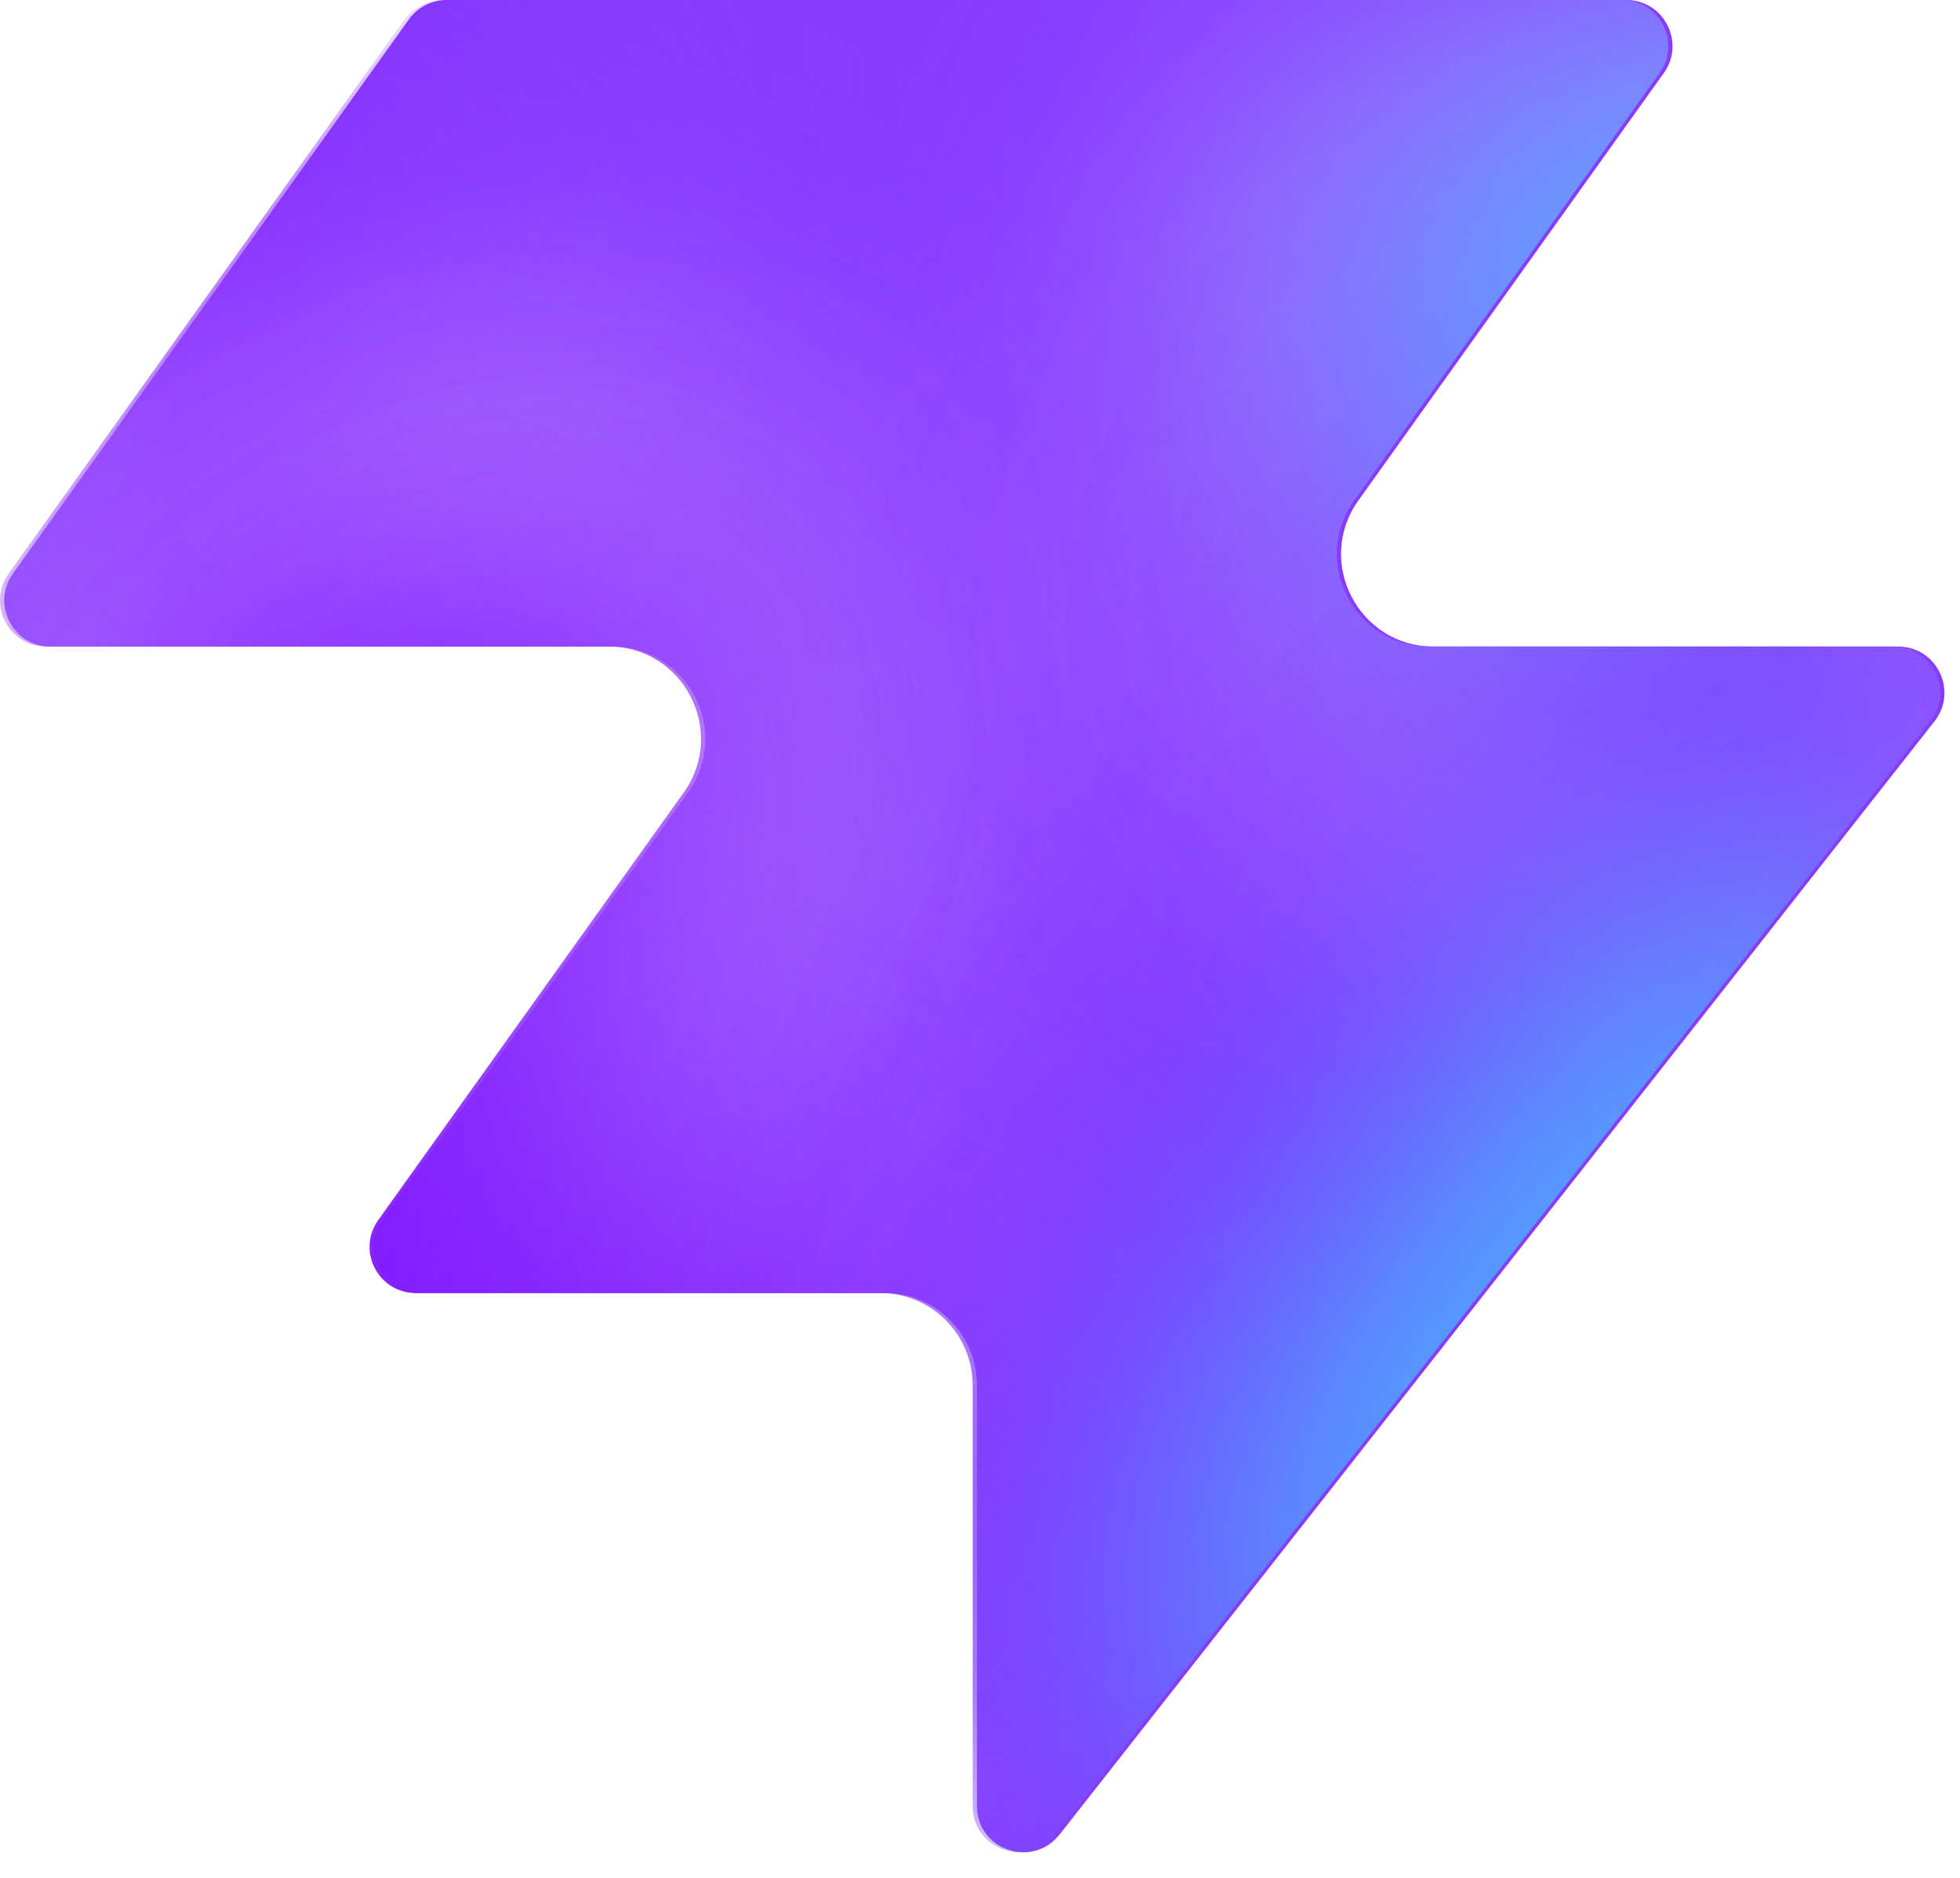
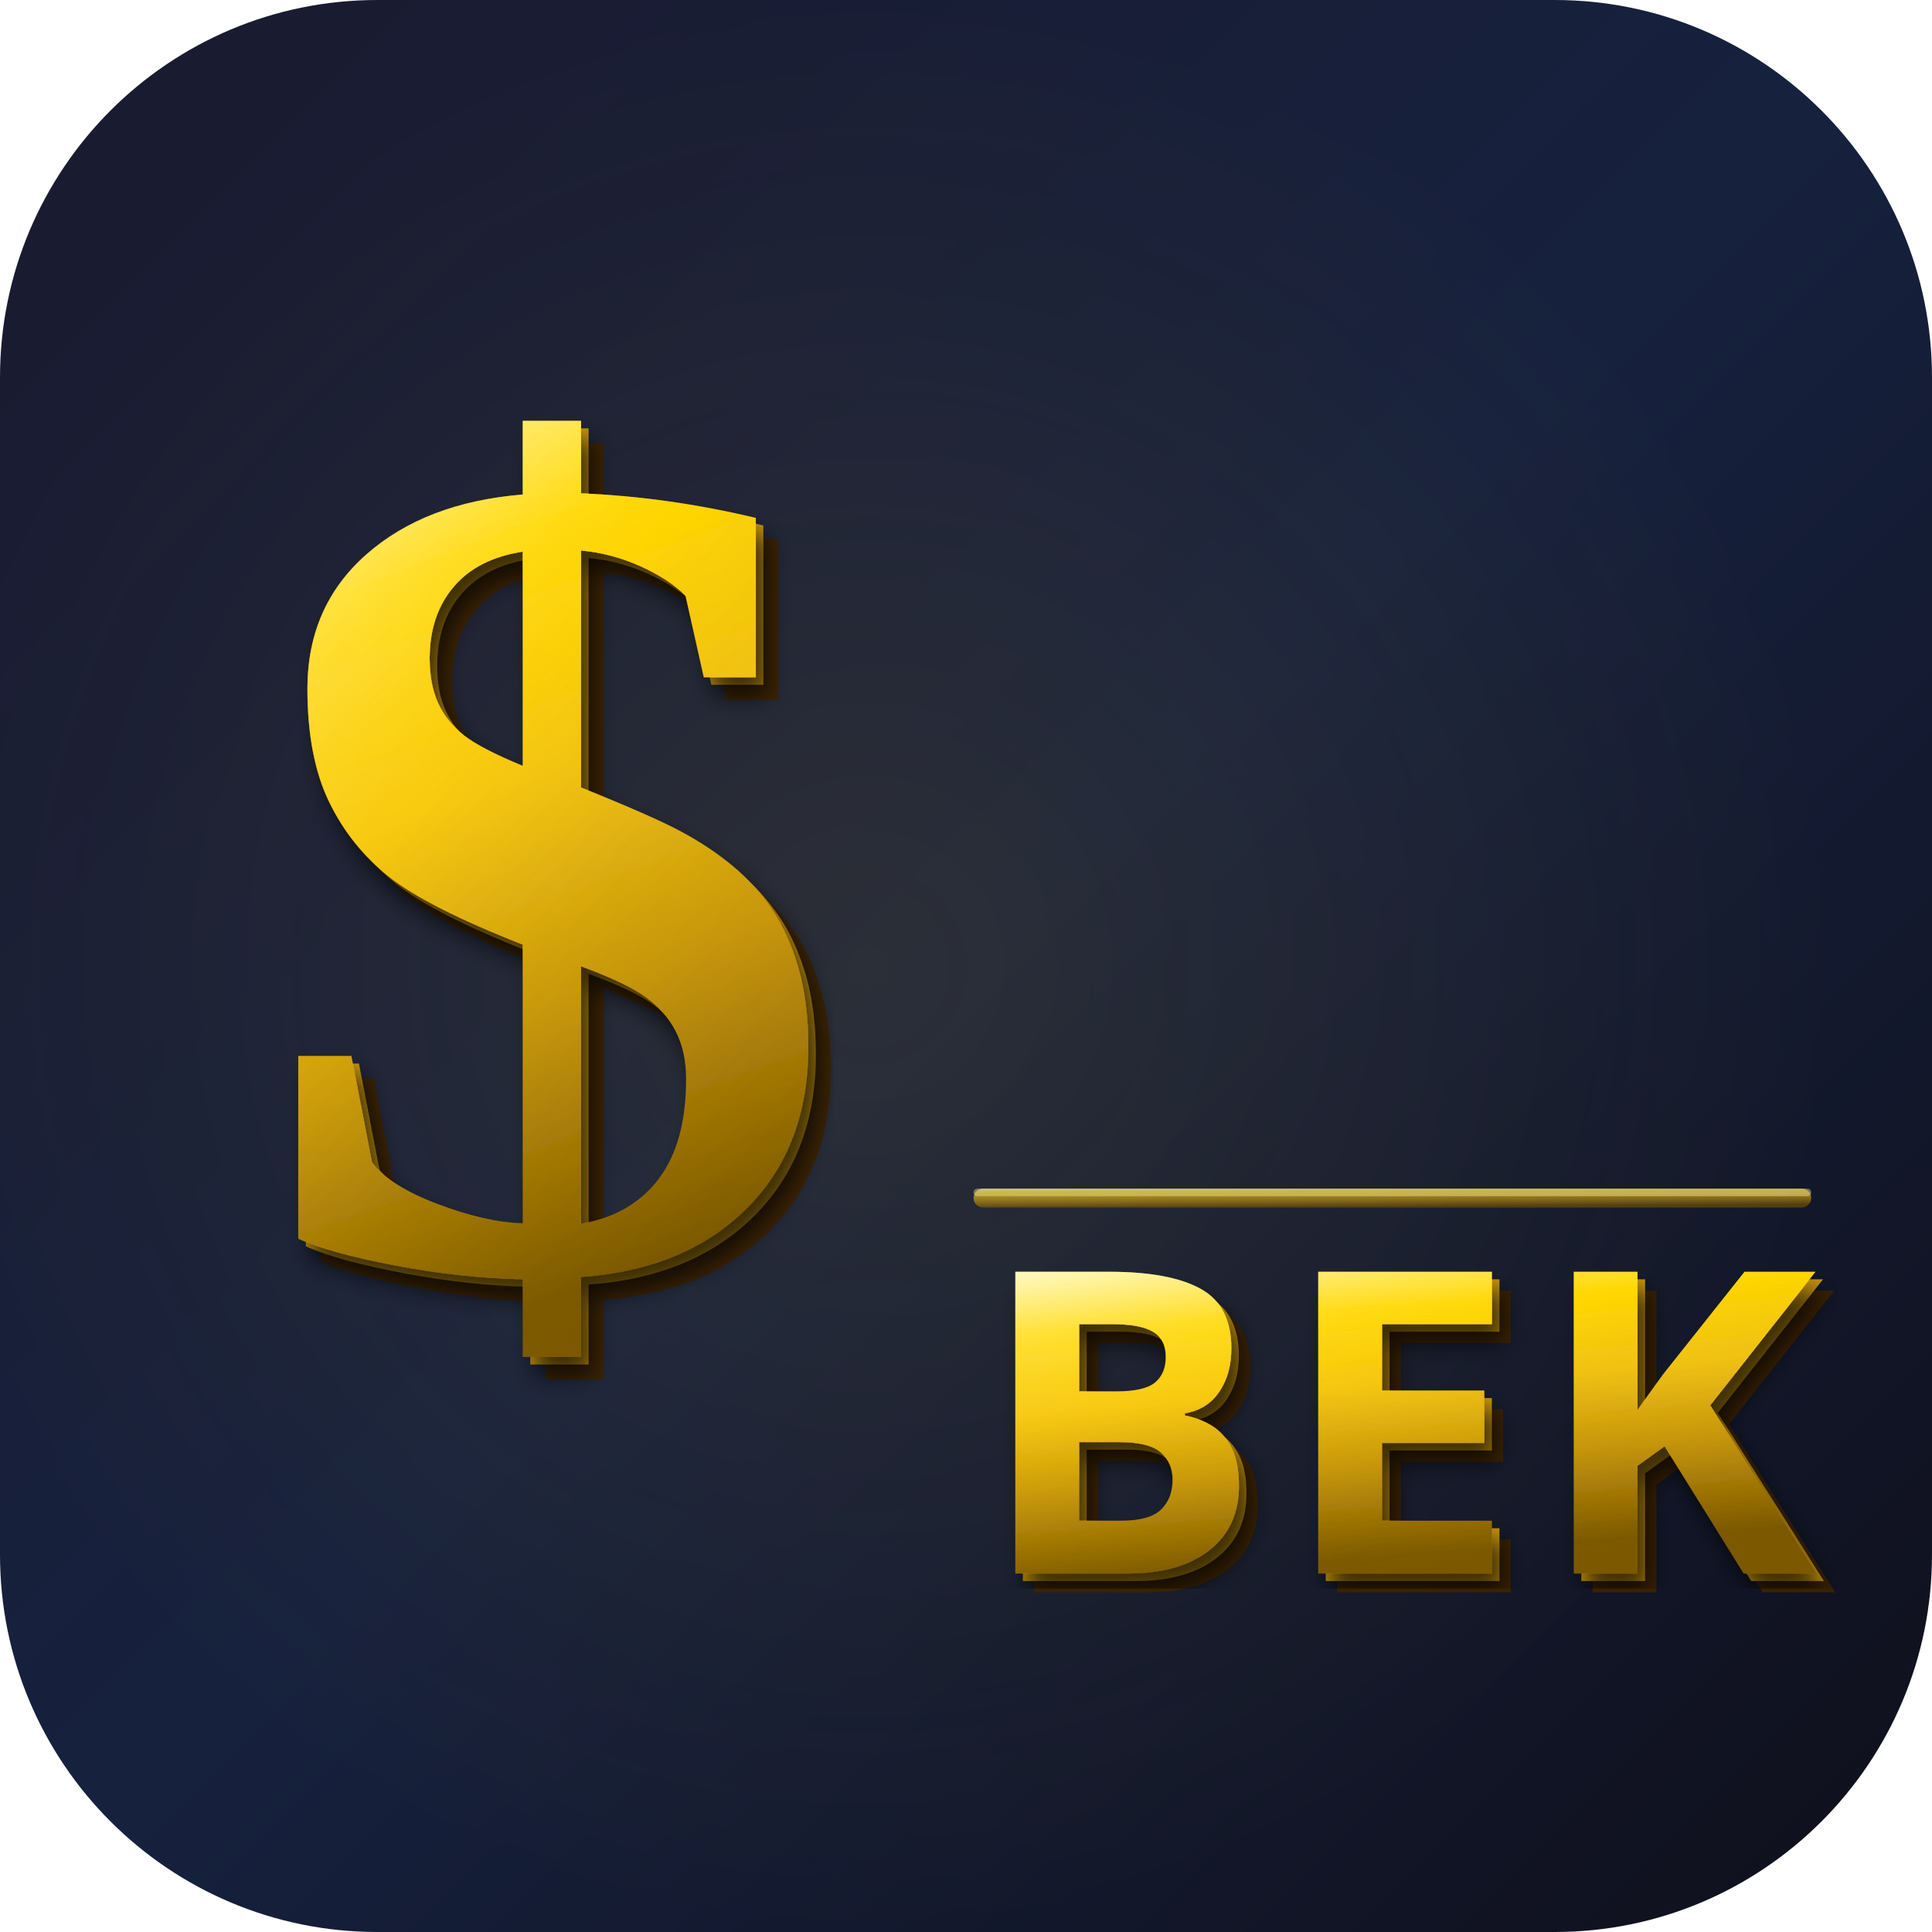
- <svg xmlns="http://www.w3.org/2000/svg" width="48" height="46" fill="none" viewBox="0 0 48 46">
-   <path fill="#863bff" d="M25.946 44.938c-.664.845-2.021.375-2.021-.698V33.937a2.26 2.26 0 0 0-2.262-2.262H10.287c-.92 0-1.456-1.04-.92-1.788l7.48-10.471c1.07-1.497 0-3.578-1.842-3.578H1.237c-.92 0-1.456-1.04-.92-1.788L10.013.474c.214-.297.556-.474.92-.474h28.894c.92 0 1.456 1.04.92 1.788l-7.48 10.471c-1.07 1.498 0 3.579 1.842 3.579h11.377c.943 0 1.473 1.088.89 1.83L25.947 44.94z" style="fill:#863bff;fill:color(display-p3 .525 .23 1);fill-opacity:1" />
-   <mask id="a" width="48" height="46" x="0" y="0" maskUnits="userSpaceOnUse" style="mask-type:alpha">
-     <path fill="#000" d="M25.842 44.938c-.664.844-2.021.375-2.021-.698V33.937a2.26 2.26 0 0 0-2.262-2.262H10.183c-.92 0-1.456-1.04-.92-1.788l7.48-10.471c1.07-1.498 0-3.579-1.842-3.579H1.133c-.92 0-1.456-1.04-.92-1.787L9.91.473c.214-.297.556-.474.92-.474h28.894c.92 0 1.456 1.04.92 1.788l-7.48 10.471c-1.07 1.498 0 3.578 1.842 3.578h11.377c.943 0 1.473 1.088.89 1.832L25.843 44.94z" style="fill:#000;fill-opacity:1" />
-   </mask>
-   <g mask="url(#a)">
-     <g filter="url(#b)">
-       <ellipse cx="5.508" cy="14.704" fill="#ede6ff" rx="5.508" ry="14.704" style="fill:#ede6ff;fill:color(display-p3 .927 .903 1);fill-opacity:1" transform="matrix(.00324 1 1 -.00324 -4.47 31.516)" />
-     </g>
-     <g filter="url(#c)">
-       <ellipse cx="10.399" cy="29.851" fill="#ede6ff" rx="10.399" ry="29.851" style="fill:#ede6ff;fill:color(display-p3 .927 .903 1);fill-opacity:1" transform="matrix(.00324 1 1 -.00324 -39.328 7.883)" />
-     </g>
-     <g filter="url(#d)">
-       <ellipse cx="5.508" cy="30.487" fill="#7e14ff" rx="5.508" ry="30.487" style="fill:#7e14ff;fill:color(display-p3 .492 .077 1);fill-opacity:1" transform="rotate(89.814 -25.913 -14.639)scale(1 -1)" />
-     </g>
-     <g filter="url(#e)">
-       <ellipse cx="5.508" cy="30.599" fill="#7e14ff" rx="5.508" ry="30.599" style="fill:#7e14ff;fill:color(display-p3 .492 .077 1);fill-opacity:1" transform="rotate(89.814 -32.644 -3.334)scale(1 -1)" />
-     </g>
-     <g filter="url(#f)">
-       <ellipse cx="5.508" cy="30.599" fill="#7e14ff" rx="5.508" ry="30.599" style="fill:#7e14ff;fill:color(display-p3 .492 .077 1);fill-opacity:1" transform="matrix(.00324 1 1 -.00324 -34.34 30.47)" />
-     </g>
-     <g filter="url(#g)">
-       <ellipse cx="14.072" cy="22.078" fill="#ede6ff" rx="14.072" ry="22.078" style="fill:#ede6ff;fill:color(display-p3 .927 .903 1);fill-opacity:1" transform="rotate(93.35 24.506 48.493)scale(-1 1)" />
-     </g>
-     <g filter="url(#h)">
-       <ellipse cx="3.47" cy="21.501" fill="#7e14ff" rx="3.47" ry="21.501" style="fill:#7e14ff;fill:color(display-p3 .492 .077 1);fill-opacity:1" transform="rotate(89.009 28.708 47.59)scale(-1 1)" />
-     </g>
-     <g filter="url(#i)">
-       <ellipse cx="3.47" cy="21.501" fill="#7e14ff" rx="3.47" ry="21.501" style="fill:#7e14ff;fill:color(display-p3 .492 .077 1);fill-opacity:1" transform="rotate(89.009 28.708 47.59)scale(-1 1)" />
-     </g>
-     <g filter="url(#j)">
-       <ellipse cx=".387" cy="8.972" fill="#7e14ff" rx="4.407" ry="29.108" style="fill:#7e14ff;fill:color(display-p3 .492 .077 1);fill-opacity:1" transform="rotate(39.51 .387 8.972)" />
-     </g>
-     <g filter="url(#k)">
-       <ellipse cx="47.523" cy="-6.092" fill="#7e14ff" rx="4.407" ry="29.108" style="fill:#7e14ff;fill:color(display-p3 .492 .077 1);fill-opacity:1" transform="rotate(37.892 47.523 -6.092)" />
-     </g>
-     <g filter="url(#l)">
-       <ellipse cx="41.412" cy="6.333" fill="#47bfff" rx="5.971" ry="9.665" style="fill:#47bfff;fill:color(display-p3 .28 .748 1);fill-opacity:1" transform="rotate(37.892 41.412 6.333)" />
-     </g>
-     <g filter="url(#m)">
-       <ellipse cx="-1.879" cy="38.332" fill="#7e14ff" rx="4.407" ry="29.108" style="fill:#7e14ff;fill:color(display-p3 .492 .077 1);fill-opacity:1" transform="rotate(37.892 -1.88 38.332)" />
-     </g>
-     <g filter="url(#n)">
-       <ellipse cx="-1.879" cy="38.332" fill="#7e14ff" rx="4.407" ry="29.108" style="fill:#7e14ff;fill:color(display-p3 .492 .077 1);fill-opacity:1" transform="rotate(37.892 -1.88 38.332)" />
-     </g>
-     <g filter="url(#o)">
-       <ellipse cx="35.651" cy="29.907" fill="#7e14ff" rx="4.407" ry="29.108" style="fill:#7e14ff;fill:color(display-p3 .492 .077 1);fill-opacity:1" transform="rotate(37.892 35.651 29.907)" />
-     </g>
-     <g filter="url(#p)">
-       <ellipse cx="38.418" cy="32.4" fill="#47bfff" rx="5.971" ry="15.297" style="fill:#47bfff;fill:color(display-p3 .28 .748 1);fill-opacity:1" transform="rotate(37.892 38.418 32.4)" />
-     </g>
-   </g>
+ <svg xmlns="http://www.w3.org/2000/svg" viewBox="0 0 512 512">
  <defs>
-     <filter id="b" width="60.045" height="41.654" x="-19.77" y="16.149" color-interpolation-filters="sRGB" filterUnits="userSpaceOnUse">
-       <feFlood flood-opacity="0" result="BackgroundImageFix" />
-       <feBlend in="SourceGraphic" in2="BackgroundImageFix" result="shape" />
-       <feGaussianBlur result="effect1_foregroundBlur_2002_17158" stdDeviation="7.659" />
+     <linearGradient id="bg" x1="0%" y1="0%" x2="100%" y2="100%">
+       <stop offset="0%" stop-color="#1a1a2e" />
+       <stop offset="50%" stop-color="#16213e" />
+       <stop offset="100%" stop-color="#0f0f1a" />
+     </linearGradient>
+     <linearGradient id="gold3d" x1="0%" y1="0%" x2="20%" y2="100%">
+       <stop offset="0%" stop-color="#FFF5A0" />
+       <stop offset="20%" stop-color="#FFD700" />
+       <stop offset="45%" stop-color="#F5C518" />
+       <stop offset="70%" stop-color="#C8960C" />
+       <stop offset="100%" stop-color="#7B5800" />
+     </linearGradient>
+     <linearGradient id="shine" x1="0%" y1="0%" x2="60%" y2="100%">
+       <stop offset="0%" stop-color="#FFFDE0" stop-opacity="0.9" />
+       <stop offset="40%" stop-color="#FFD700" stop-opacity="0.4" />
+       <stop offset="100%" stop-color="#7B5800" stop-opacity="0" />
+     </linearGradient>
+     <filter id="emboss" x="-5%" y="-5%" width="110%" height="110%">
+       <feGaussianBlur in="SourceAlpha" stdDeviation="3" result="blur" />
+       <feOffset dx="3" dy="5" result="shadow" />
+       <feFlood flood-color="#000000" flood-opacity="0.7" result="color" />
+       <feComposite in="color" in2="shadow" operator="in" result="coloredShadow" />
+       <feMerge>
+         <feMergeNode in="coloredShadow" />
+         <feMergeNode in="SourceGraphic" />
+       </feMerge>
    </filter>
-     <filter id="c" width="90.34" height="51.437" x="-54.613" y="-7.533" color-interpolation-filters="sRGB" filterUnits="userSpaceOnUse">
-       <feFlood flood-opacity="0" result="BackgroundImageFix" />
-       <feBlend in="SourceGraphic" in2="BackgroundImageFix" result="shape" />
-       <feGaussianBlur result="effect1_foregroundBlur_2002_17158" stdDeviation="7.659" />
+     <filter id="glow" x="-10%" y="-10%" width="120%" height="120%">
+       <feGaussianBlur in="SourceGraphic" stdDeviation="6" result="blur" />
+       <feMerge>
+         <feMergeNode in="blur" />
+         <feMergeNode in="SourceGraphic" />
+       </feMerge>
    </filter>
-     <filter id="d" width="79.355" height="29.4" x="-49.64" y="2.03" color-interpolation-filters="sRGB" filterUnits="userSpaceOnUse">
-       <feFlood flood-opacity="0" result="BackgroundImageFix" />
-       <feBlend in="SourceGraphic" in2="BackgroundImageFix" result="shape" />
-       <feGaussianBlur result="effect1_foregroundBlur_2002_17158" stdDeviation="4.596" />
-     </filter>
-     <filter id="e" width="79.579" height="29.4" x="-45.045" y="20.029" color-interpolation-filters="sRGB" filterUnits="userSpaceOnUse">
-       <feFlood flood-opacity="0" result="BackgroundImageFix" />
-       <feBlend in="SourceGraphic" in2="BackgroundImageFix" result="shape" />
-       <feGaussianBlur result="effect1_foregroundBlur_2002_17158" stdDeviation="4.596" />
-     </filter>
-     <filter id="f" width="79.579" height="29.4" x="-43.513" y="21.178" color-interpolation-filters="sRGB" filterUnits="userSpaceOnUse">
-       <feFlood flood-opacity="0" result="BackgroundImageFix" />
-       <feBlend in="SourceGraphic" in2="BackgroundImageFix" result="shape" />
-       <feGaussianBlur result="effect1_foregroundBlur_2002_17158" stdDeviation="4.596" />
-     </filter>
-     <filter id="g" width="74.749" height="58.852" x="15.756" y="-17.901" color-interpolation-filters="sRGB" filterUnits="userSpaceOnUse">
-       <feFlood flood-opacity="0" result="BackgroundImageFix" />
-       <feBlend in="SourceGraphic" in2="BackgroundImageFix" result="shape" />
-       <feGaussianBlur result="effect1_foregroundBlur_2002_17158" stdDeviation="7.659" />
-     </filter>
-     <filter id="h" width="61.377" height="25.362" x="23.548" y="2.284" color-interpolation-filters="sRGB" filterUnits="userSpaceOnUse">
-       <feFlood flood-opacity="0" result="BackgroundImageFix" />
-       <feBlend in="SourceGraphic" in2="BackgroundImageFix" result="shape" />
-       <feGaussianBlur result="effect1_foregroundBlur_2002_17158" stdDeviation="4.596" />
-     </filter>
-     <filter id="i" width="61.377" height="25.362" x="23.548" y="2.284" color-interpolation-filters="sRGB" filterUnits="userSpaceOnUse">
-       <feFlood flood-opacity="0" result="BackgroundImageFix" />
-       <feBlend in="SourceGraphic" in2="BackgroundImageFix" result="shape" />
-       <feGaussianBlur result="effect1_foregroundBlur_2002_17158" stdDeviation="4.596" />
-     </filter>
-     <filter id="j" width="56.045" height="63.649" x="-27.636" y="-22.853" color-interpolation-filters="sRGB" filterUnits="userSpaceOnUse">
-       <feFlood flood-opacity="0" result="BackgroundImageFix" />
-       <feBlend in="SourceGraphic" in2="BackgroundImageFix" result="shape" />
-       <feGaussianBlur result="effect1_foregroundBlur_2002_17158" stdDeviation="4.596" />
-     </filter>
-     <filter id="k" width="54.814" height="64.646" x="20.116" y="-38.415" color-interpolation-filters="sRGB" filterUnits="userSpaceOnUse">
-       <feFlood flood-opacity="0" result="BackgroundImageFix" />
-       <feBlend in="SourceGraphic" in2="BackgroundImageFix" result="shape" />
-       <feGaussianBlur result="effect1_foregroundBlur_2002_17158" stdDeviation="4.596" />
-     </filter>
-     <filter id="l" width="33.541" height="35.313" x="24.641" y="-11.323" color-interpolation-filters="sRGB" filterUnits="userSpaceOnUse">
-       <feFlood flood-opacity="0" result="BackgroundImageFix" />
-       <feBlend in="SourceGraphic" in2="BackgroundImageFix" result="shape" />
-       <feGaussianBlur result="effect1_foregroundBlur_2002_17158" stdDeviation="4.596" />
-     </filter>
-     <filter id="m" width="54.814" height="64.646" x="-29.286" y="6.009" color-interpolation-filters="sRGB" filterUnits="userSpaceOnUse">
-       <feFlood flood-opacity="0" result="BackgroundImageFix" />
-       <feBlend in="SourceGraphic" in2="BackgroundImageFix" result="shape" />
-       <feGaussianBlur result="effect1_foregroundBlur_2002_17158" stdDeviation="4.596" />
-     </filter>
-     <filter id="n" width="54.814" height="64.646" x="-29.286" y="6.009" color-interpolation-filters="sRGB" filterUnits="userSpaceOnUse">
-       <feFlood flood-opacity="0" result="BackgroundImageFix" />
-       <feBlend in="SourceGraphic" in2="BackgroundImageFix" result="shape" />
-       <feGaussianBlur result="effect1_foregroundBlur_2002_17158" stdDeviation="4.596" />
-     </filter>
-     <filter id="o" width="54.814" height="64.646" x="8.244" y="-2.416" color-interpolation-filters="sRGB" filterUnits="userSpaceOnUse">
-       <feFlood flood-opacity="0" result="BackgroundImageFix" />
-       <feBlend in="SourceGraphic" in2="BackgroundImageFix" result="shape" />
-       <feGaussianBlur result="effect1_foregroundBlur_2002_17158" stdDeviation="4.596" />
-     </filter>
-     <filter id="p" width="39.409" height="43.623" x="18.713" y="10.588" color-interpolation-filters="sRGB" filterUnits="userSpaceOnUse">
-       <feFlood flood-opacity="0" result="BackgroundImageFix" />
-       <feBlend in="SourceGraphic" in2="BackgroundImageFix" result="shape" />
-       <feGaussianBlur result="effect1_foregroundBlur_2002_17158" stdDeviation="4.596" />
+     <filter id="innershadow">
+       <feGaussianBlur in="SourceAlpha" stdDeviation="4" result="blur" />
+       <feOffset dx="-2" dy="-3" result="offsetBlur" />
+       <feFlood flood-color="#FFF5A0" flood-opacity="0.5" result="light" />
+       <feComposite in="light" in2="offsetBlur" operator="in" result="lightEffect" />
+       <feMerge>
+         <feMergeNode in="SourceGraphic" />
+         <feMergeNode in="lightEffect" />
+       </feMerge>
    </filter>
  </defs>
+   <rect width="512" height="512" rx="100" fill="url(#bg)" />
+   <radialGradient id="bgGlow" cx="45%" cy="50%" r="50%">
+     <stop offset="0%" stop-color="#C8960C" stop-opacity="0.12" />
+     <stop offset="100%" stop-color="#C8960C" stop-opacity="0" />
+   </radialGradient>
+   <rect width="512" height="512" rx="100" fill="url(#bgGlow)" />
+   <text x="74" y="342" font-family="Georgia, 'Times New Roman', serif" font-size="310" font-weight="bold" fill="#3D2200" opacity="0.9">$</text>
+   <text x="70" y="338" font-family="Georgia, 'Times New Roman', serif" font-size="310" font-weight="bold" fill="#C8960C">$</text>
+   <text x="68" y="336" font-family="Georgia, 'Times New Roman', serif" font-size="310" font-weight="bold" fill="url(#gold3d)" filter="url(#emboss)">$</text>
+   <text x="68" y="336" font-family="Georgia, 'Times New Roman', serif" font-size="310" font-weight="bold" fill="url(#shine)" opacity="0.7">$</text>
+   <rect x="258" y="315" width="222" height="5" rx="2.5" fill="url(#gold3d)" opacity="0.6" />
+   <rect x="258" y="315" width="222" height="2" rx="1" fill="#FFF5A0" opacity="0.4" />
+   <text x="264" y="422" font-family="'Arial Black', 'Impact', sans-serif" font-size="112" font-weight="900" fill="#3D2200" opacity="0.9" letter-spacing="5">BEK</text>
+   <text x="261" y="419" font-family="'Arial Black', 'Impact', sans-serif" font-size="112" font-weight="900" fill="#C8960C" letter-spacing="5">BEK</text>
+   <text x="259" y="417" font-family="'Arial Black', 'Impact', sans-serif" font-size="112" font-weight="900" fill="url(#gold3d)" letter-spacing="5" filter="url(#emboss)">BEK</text>
+   <text x="259" y="417" font-family="'Arial Black', 'Impact', sans-serif" font-size="112" font-weight="900" fill="url(#shine)" letter-spacing="5" opacity="0.6">BEK</text>
</svg>
